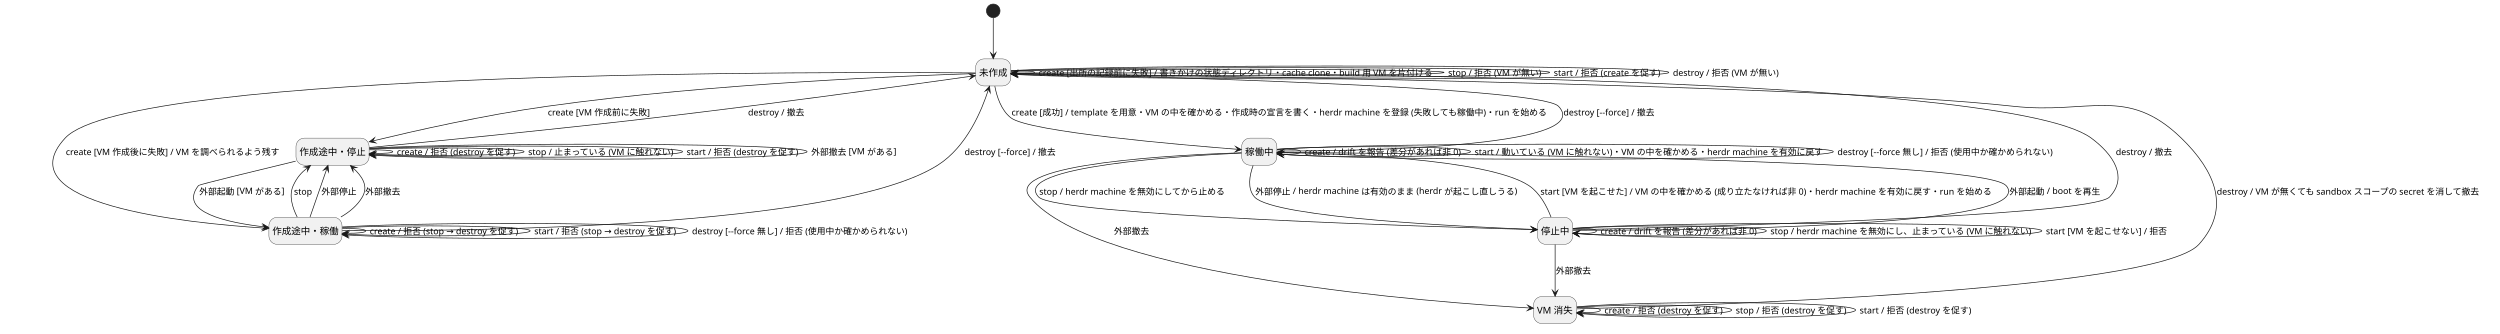
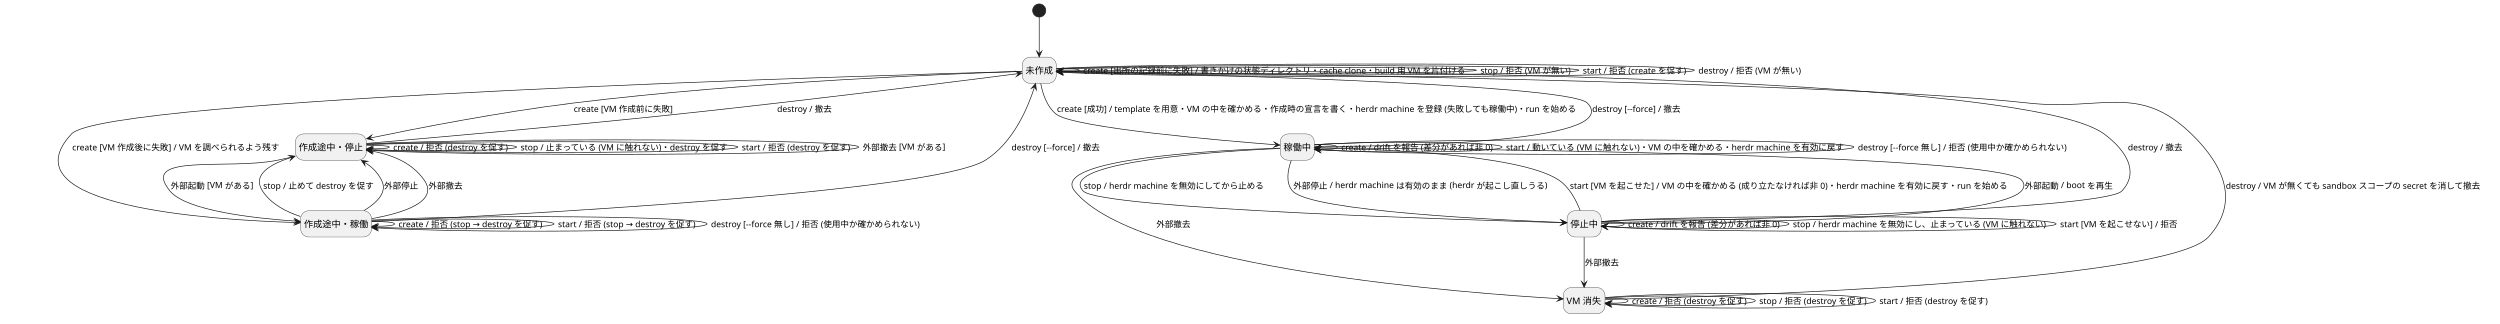
- <svg xmlns="http://www.w3.org/2000/svg" version="1.1" data-diagram-type="STATE" style="width:3693px;height:492px;background:#FFFFFF;" width="3693px" height="492px" viewBox="0 0 3693 492" zoomAndPan="magnify" preserveAspectRatio="none" contentStyleType="text/css">
+ <svg xmlns="http://www.w3.org/2000/svg" version="1.1" data-diagram-type="STATE" style="width:3808px;height:492px;background:#FFFFFF;" width="3808px" height="492px" viewBox="0 0 3808 492" zoomAndPan="magnify" preserveAspectRatio="none" contentStyleType="text/css">
  <defs />
  <g font-family="sans-serif" lengthAdjust="spacing">
-     <rect x="1441.23" y="87" width="52" height="40" fill="#F1F1F1" style="stroke:#181818;stroke-width:0.5;" rx="12.5" ry="12.5" />
-     <text x="1446.23" y="112.291" fill="#000" font-size="14" textLength="42">未作成</text>
-     <rect x="437.23" y="204" width="108" height="40" fill="#F1F1F1" style="stroke:#181818;stroke-width:0.5;" rx="12.5" ry="12.5" />
-     <text x="442.23" y="229.291" fill="#000" font-size="14" textLength="98">作成途中・停止</text>
-     <rect x="397.23" y="321" width="108" height="40" fill="#F1F1F1" style="stroke:#181818;stroke-width:0.5;" rx="12.5" ry="12.5" />
-     <text x="402.23" y="346.291" fill="#000" font-size="14" textLength="98">作成途中・稼働</text>
-     <rect x="1834.23" y="204" width="52" height="40" fill="#F1F1F1" style="stroke:#181818;stroke-width:0.5;" rx="12.5" ry="12.5" />
-     <text x="1839.23" y="229.291" fill="#000" font-size="14" textLength="42">稼働中</text>
-     <rect x="2271.23" y="321" width="52" height="40" fill="#F1F1F1" style="stroke:#181818;stroke-width:0.5;" rx="12.5" ry="12.5" />
-     <text x="2276.23" y="346.291" fill="#000" font-size="14" textLength="42">停止中</text>
-     <rect x="2265.4" y="438" width="63.642" height="40" fill="#F1F1F1" style="stroke:#181818;stroke-width:0.5;" rx="12.5" ry="12.5" />
-     <text x="2270.4" y="463.291" fill="#000" font-size="14" textLength="53.642">VM 消失</text>
+     <rect x="1556.94" y="87" width="52" height="40" fill="#F1F1F1" style="stroke:#181818;stroke-width:0.5;" rx="12.5" ry="12.5" />
+     <text x="1561.94" y="112.291" fill="#000" font-size="14" textLength="42">未作成</text>
+     <rect x="449.94" y="204" width="108" height="40" fill="#F1F1F1" style="stroke:#181818;stroke-width:0.5;" rx="12.5" ry="12.5" />
+     <text x="454.94" y="229.291" fill="#000" font-size="14" textLength="98">作成途中・停止</text>
+     <rect x="457.94" y="321" width="108" height="40" fill="#F1F1F1" style="stroke:#181818;stroke-width:0.5;" rx="12.5" ry="12.5" />
+     <text x="462.94" y="346.291" fill="#000" font-size="14" textLength="98">作成途中・稼働</text>
+     <rect x="1949.94" y="204" width="52" height="40" fill="#F1F1F1" style="stroke:#181818;stroke-width:0.5;" rx="12.5" ry="12.5" />
+     <text x="1954.94" y="229.291" fill="#000" font-size="14" textLength="42">稼働中</text>
+     <rect x="2386.94" y="321" width="52" height="40" fill="#F1F1F1" style="stroke:#181818;stroke-width:0.5;" rx="12.5" ry="12.5" />
+     <text x="2391.94" y="346.291" fill="#000" font-size="14" textLength="42">停止中</text>
+     <rect x="2381.12" y="438" width="63.642" height="40" fill="#F1F1F1" style="stroke:#181818;stroke-width:0.5;" rx="12.5" ry="12.5" />
+     <text x="2386.12" y="463.291" fill="#000" font-size="14" textLength="53.642">VM 消失</text>
    <g class="start_entity" data-qualified-name=".start." id="ent0007" data-source-line="18">
-       <ellipse cx="1467.23" cy="16" rx="10" ry="10" fill="#222" style="stroke:#222;stroke-width:1;" />
+       <ellipse cx="1582.94" cy="16" rx="10" ry="10" fill="#222" style="stroke:#222;stroke-width:1;" />
    </g>
    <g class="link" data-entity-1="ent0007" data-entity-2="ent0001" id="lnk8" data-source-line="18" data-link-type="dependency">
-       <path d="M1467.23,26.19 C1467.23,40.4 1467.23,63.02 1467.23,81.74" style="stroke:#181818;stroke-width:1;" fill="none" id="*start*-to-Absent" />
-       <polygon points="1467.23,86.74,1471.23,77.74,1467.23,81.74,1463.23,77.74,1467.23,86.74" fill="#181818" style="stroke:#181818;stroke-width:1;stroke-linejoin:miter;stroke-miterlimit:10;" />
+       <path d="M1582.94,26.19 C1582.94,40.4 1582.94,63.02 1582.94,81.74" style="stroke:#181818;stroke-width:1;" fill="none" id="*start*-to-Absent" />
+       <polygon points="1582.94,86.74,1586.94,77.74,1582.94,81.74,1578.94,77.74,1582.94,86.74" fill="#181818" style="stroke:#181818;stroke-width:1;stroke-linejoin:miter;stroke-miterlimit:10;" />
    </g>
    <g class="link" data-entity-1="ent0001" data-entity-2="ent0004" id="lnk9" data-source-line="21" data-link-type="dependency">
-       <path d="M1469.54,127.33 C1472.43,142.46 1478.87,162.77 1493.23,174 C1520.05,195 1749.145,214.432 1828.825,220.632" style="stroke:#181818;stroke-width:1;" fill="none" id="Absent-to-Running" />
-       <polygon points="1833.81,221.02,1825.147,216.334,1828.825,220.632,1824.527,224.31,1833.81,221.02" fill="#181818" style="stroke:#181818;stroke-width:1;stroke-linejoin:miter;stroke-miterlimit:10;" />
-       <text x="1494.23" y="170.568" fill="#000" font-size="13" textLength="803.112">create [成功] / template を用意・VM の中を確かめる・作成時の宣言を書く・herdr machine を登録 (失敗しても稼働中)・run を始める</text>
+       <path d="M1585.26,127.33 C1588.14,142.46 1594.59,162.77 1608.94,174 C1635.77,195 1864.865,214.432 1944.535,220.632" style="stroke:#181818;stroke-width:1;" fill="none" id="Absent-to-Running" />
+       <polygon points="1949.52,221.02,1940.857,216.334,1944.535,220.632,1940.237,224.31,1949.52,221.02" fill="#181818" style="stroke:#181818;stroke-width:1;stroke-linejoin:miter;stroke-miterlimit:10;" />
+       <text x="1609.94" y="170.568" fill="#000" font-size="13" textLength="803.112">create [成功] / template を用意・VM の中を確かめる・作成時の宣言を書く・herdr machine を登録 (失敗しても稼働中)・run を始める</text>
    </g>
    <g class="link" data-entity-1="ent0004" data-entity-2="ent0001" id="lnk36" data-source-line="54" data-link-type="dependency">
-       <path d="M1886.4,223.13 C1989.75,223.23 2360.98,219.3 2302.23,157 C2273.8,126.86 1637.279,111.617 1498.529,108.647" style="stroke:#181818;stroke-width:1;" fill="none" id="Running-to-Absent" />
-       <polygon points="1493.53,108.54,1502.442,112.732,1498.529,108.647,1502.614,104.734,1493.53,108.54" fill="#181818" style="stroke:#181818;stroke-width:1;stroke-linejoin:miter;stroke-miterlimit:10;" />
-       <text x="2309.48" y="170.568" fill="#000" font-size="13" textLength="147.653">destroy [--force] / 撤去</text>
+       <path d="M2002.12,223.13 C2105.46,223.23 2476.69,219.3 2417.94,157 C2389.52,126.86 1752.989,111.617 1614.249,108.647" style="stroke:#181818;stroke-width:1;" fill="none" id="Running-to-Absent" />
+       <polygon points="1609.25,108.54,1618.162,112.732,1614.249,108.647,1618.334,104.734,1609.25,108.54" fill="#181818" style="stroke:#181818;stroke-width:1;stroke-linejoin:miter;stroke-miterlimit:10;" />
+       <text x="2425.2" y="170.568" fill="#000" font-size="13" textLength="147.653">destroy [--force] / 撤去</text>
    </g>
    <g class="link" data-entity-1="ent0001" data-entity-2="ent0001" id="lnk10" data-source-line="22" data-link-type="dependency">
-       <path d="M1493.56,104.84 C1511.13,104.23 1528.23,104.95 1528.23,107 C1528.23,109.05 1516.127,109.943 1498.557,109.333" style="stroke:#181818;stroke-width:1;" fill="none" id="Absent-to-Absent" />
-       <polygon points="1493.56,109.16,1502.416,113.47,1498.557,109.333,1502.693,105.475,1493.56,109.16" fill="#181818" style="stroke:#181818;stroke-width:1;stroke-linejoin:miter;stroke-miterlimit:10;" />
-       <text x="1534.23" y="112.068" fill="#000" font-size="13" textLength="593.734">create [出所の記録前に失敗] / 書きかけの状態ディレクトリ・cache clone・build 用 VM を片付ける</text>
+       <path d="M1609.28,104.84 C1626.84,104.23 1643.94,104.95 1643.94,107 C1643.94,109.05 1631.837,109.944 1614.277,109.334" style="stroke:#181818;stroke-width:1;" fill="none" id="Absent-to-Absent" />
+       <polygon points="1609.28,109.16,1618.136,113.47,1614.277,109.334,1618.413,105.475,1609.28,109.16" fill="#181818" style="stroke:#181818;stroke-width:1;stroke-linejoin:miter;stroke-miterlimit:10;" />
+       <text x="1649.94" y="112.068" fill="#000" font-size="13" textLength="593.734">create [出所の記録前に失敗] / 書きかけの状態ディレクトリ・cache clone・build 用 VM を片付ける</text>
    </g>
    <g class="link" data-entity-1="ent0001" data-entity-2="ent0001" id="lnk18" data-source-line="32" data-link-type="dependency">
-       <path d="M1493.49,105.3 C1619.24,100.75 2133.23,101.32 2133.23,107 C2133.23,112.68 1624.237,113.431 1498.487,108.881" style="stroke:#181818;stroke-width:1;" fill="none" id="Absent-to-Absent-1" />
-       <polygon points="1493.49,108.7,1502.339,113.023,1498.487,108.881,1502.629,105.028,1493.49,108.7" fill="#181818" style="stroke:#181818;stroke-width:1;stroke-linejoin:miter;stroke-miterlimit:10;" />
-       <text x="2139.23" y="112.068" fill="#000" font-size="13" textLength="144.079">stop / 拒否 (VM が無い)</text>
+       <path d="M1609.2,105.3 C1734.96,100.75 2248.94,101.32 2248.94,107 C2248.94,112.68 1739.957,113.431 1614.197,108.881" style="stroke:#181818;stroke-width:1;" fill="none" id="Absent-to-Absent-1" />
+       <polygon points="1609.2,108.7,1618.049,113.023,1614.197,108.881,1618.339,105.028,1609.2,108.7" fill="#181818" style="stroke:#181818;stroke-width:1;stroke-linejoin:miter;stroke-miterlimit:10;" />
+       <text x="2254.94" y="112.068" fill="#000" font-size="13" textLength="144.079">stop / 拒否 (VM が無い)</text>
    </g>
    <g class="link" data-entity-1="ent0001" data-entity-2="ent0001" id="lnk24" data-source-line="40" data-link-type="dependency">
-       <path d="M1493.34,104.79 C1637.53,97.6 2289.23,98.34 2289.23,107 C2289.23,115.66 1642.524,116.649 1498.334,109.459" style="stroke:#181818;stroke-width:1;" fill="none" id="Absent-to-Absent-2" />
-       <polygon points="1493.34,109.21,1502.13,113.653,1498.334,109.459,1502.528,105.663,1493.34,109.21" fill="#181818" style="stroke:#181818;stroke-width:1;stroke-linejoin:miter;stroke-miterlimit:10;" />
-       <text x="2295.23" y="112.068" fill="#000" font-size="13" textLength="164.081">start / 拒否 (create を促す)</text>
+       <path d="M1609.05,104.79 C1753.25,97.6 2404.94,98.34 2404.94,107 C2404.94,115.66 1758.244,116.649 1614.044,109.459" style="stroke:#181818;stroke-width:1;" fill="none" id="Absent-to-Absent-2" />
+       <polygon points="1609.05,109.21,1617.84,113.653,1614.044,109.459,1618.238,105.663,1609.05,109.21" fill="#181818" style="stroke:#181818;stroke-width:1;stroke-linejoin:miter;stroke-miterlimit:10;" />
+       <text x="2410.94" y="112.068" fill="#000" font-size="13" textLength="164.081">start / 拒否 (create を促す)</text>
    </g>
    <g class="link" data-entity-1="ent0001" data-entity-2="ent0001" id="lnk31" data-source-line="49" data-link-type="dependency">
-       <path d="M1493.72,104.38 C1658.15,94.45 2465.23,95.32 2465.23,107 C2465.23,118.68 1663.141,119.851 1498.711,109.921" style="stroke:#181818;stroke-width:1;" fill="none" id="Absent-to-Absent-3" />
-       <polygon points="1493.72,109.62,1502.463,114.155,1498.711,109.921,1502.945,106.17,1493.72,109.62" fill="#181818" style="stroke:#181818;stroke-width:1;stroke-linejoin:miter;stroke-miterlimit:10;" />
-       <text x="2471.23" y="112.068" fill="#000" font-size="13" textLength="163.433">destroy / 拒否 (VM が無い)</text>
+       <path d="M1609.44,104.38 C1773.86,94.45 2580.94,95.32 2580.94,107 C2580.94,118.68 1778.851,119.851 1614.431,109.921" style="stroke:#181818;stroke-width:1;" fill="none" id="Absent-to-Absent-3" />
+       <polygon points="1609.44,109.62,1618.182,114.155,1614.431,109.921,1618.665,106.17,1609.44,109.62" fill="#181818" style="stroke:#181818;stroke-width:1;stroke-linejoin:miter;stroke-miterlimit:10;" />
+       <text x="2586.94" y="112.068" fill="#000" font-size="13" textLength="163.433">destroy / 拒否 (VM が無い)</text>
    </g>
    <g class="link" data-entity-1="ent0001" data-entity-2="ent0002" id="lnk11" data-source-line="23" data-link-type="dependency">
-       <path d="M1441.04,108.71 C1351.98,111.41 1052.76,122.6 808.23,157 C715.12,170.1 613.23,193.076 550.4,208.246" style="stroke:#181818;stroke-width:1;" fill="none" id="Absent-to-IncompleteStopped" />
-       <polygon points="545.54,209.42,555.227,211.196,550.4,208.246,553.35,203.419,545.54,209.42" fill="#181818" style="stroke:#181818;stroke-width:1;stroke-linejoin:miter;stroke-miterlimit:10;" />
-       <text x="809.23" y="170.568" fill="#000" font-size="13" textLength="152.883">create [VM 作成前に失敗]</text>
+       <path d="M1556.73,108.79 C1463.42,111.8 1138.73,124.16 872.94,157 C760.4,170.91 634.996,195.443 563.256,210.343" style="stroke:#181818;stroke-width:1;" fill="none" id="Absent-to-IncompleteStopped" />
+       <polygon points="558.36,211.36,567.985,213.446,563.256,210.343,566.359,205.613,558.36,211.36" fill="#181818" style="stroke:#181818;stroke-width:1;stroke-linejoin:miter;stroke-miterlimit:10;" />
+       <text x="873.94" y="170.568" fill="#000" font-size="13" textLength="152.883">create [VM 作成前に失敗]</text>
    </g>
    <g class="link" data-entity-1="ent0002" data-entity-2="ent0001" id="lnk32" data-source-line="50" data-link-type="dependency">
-       <path d="M545.42,217.91 C633.67,209.51 813.9,191.89 966.23,174 C1148.11,152.64 1361.549,122.929 1435.959,112.429" style="stroke:#181818;stroke-width:1;" fill="none" id="IncompleteStopped-to-Absent" />
-       <polygon points="1440.91,111.73,1431.439,109.027,1435.959,112.429,1432.557,116.948,1440.91,111.73" fill="#181818" style="stroke:#181818;stroke-width:1;stroke-linejoin:miter;stroke-miterlimit:10;" />
-       <text x="1104.98" y="170.568" fill="#000" font-size="13" textLength="88.055">destroy / 撤去</text>
+       <path d="M558.23,218.43 C653.84,210.27 858.47,192.33 1030.94,174 C1233.45,152.48 1472.171,122.236 1551.581,112.046" style="stroke:#181818;stroke-width:1;" fill="none" id="IncompleteStopped-to-Absent" />
+       <polygon points="1556.54,111.41,1547.104,108.588,1551.581,112.046,1548.122,116.523,1556.54,111.41" fill="#181818" style="stroke:#181818;stroke-width:1;stroke-linejoin:miter;stroke-miterlimit:10;" />
+       <text x="1183.7" y="170.568" fill="#000" font-size="13" textLength="88.055">destroy / 撤去</text>
    </g>
    <g class="link" data-entity-1="ent0001" data-entity-2="ent0003" id="lnk12" data-source-line="24" data-link-type="dependency">
-       <path d="M1440.98,107.74 C1259.15,106.19 191.09,101.51 96.23,204 C6,301.48 272.04,329.423 392.09,337.053" style="stroke:#181818;stroke-width:1;" fill="none" id="Absent-to-IncompleteRunning" />
-       <polygon points="397.08,337.37,388.352,332.807,392.09,337.053,387.844,340.791,397.08,337.37" fill="#181818" style="stroke:#181818;stroke-width:1;stroke-linejoin:miter;stroke-miterlimit:10;" />
-       <text x="97.23" y="229.068" fill="#000" font-size="13" textLength="321.737">create [VM 作成後に失敗] / VM を調べられるよう残す</text>
+       <path d="M1556.47,108.7 C1362,113.98 160.29,148.77 108.94,204 C6,314.73 320.522,335.186 452.582,338.996" style="stroke:#181818;stroke-width:1;" fill="none" id="Absent-to-IncompleteRunning" />
+       <polygon points="457.58,339.14,448.699,334.882,452.582,338.996,448.468,342.879,457.58,339.14" fill="#181818" style="stroke:#181818;stroke-width:1;stroke-linejoin:miter;stroke-miterlimit:10;" />
+       <text x="109.94" y="229.068" fill="#000" font-size="13" textLength="321.737">create [VM 作成後に失敗] / VM を調べられるよう残す</text>
    </g>
    <g class="link" data-entity-1="ent0003" data-entity-2="ent0001" id="lnk34" data-source-line="52" data-link-type="dependency">
-       <path d="M505.57,340.63 C682.29,341.76 1237.69,337.6 1385.23,244 C1428.3,216.68 1450.412,162.581 1460.212,132.041" style="stroke:#181818;stroke-width:1;" fill="none" id="IncompleteRunning-to-Absent" />
-       <polygon points="1461.74,127.28,1455.181,134.627,1460.212,132.041,1462.799,137.072,1461.74,127.28" fill="#181818" style="stroke:#181818;stroke-width:1;stroke-linejoin:miter;stroke-miterlimit:10;" />
-       <text x="1424.88" y="229.068" fill="#000" font-size="13" textLength="147.653">destroy [--force] / 撤去</text>
+       <path d="M566.26,337.57 C761.66,328.42 1421.5,294.08 1500.94,244 C1544.09,216.8 1566.179,162.653 1575.949,132.063" style="stroke:#181818;stroke-width:1;" fill="none" id="IncompleteRunning-to-Absent" />
+       <polygon points="1577.47,127.3,1570.921,134.656,1575.949,132.063,1578.542,137.09,1577.47,127.3" fill="#181818" style="stroke:#181818;stroke-width:1;stroke-linejoin:miter;stroke-miterlimit:10;" />
+       <text x="1540.64" y="229.068" fill="#000" font-size="13" textLength="147.653">destroy [--force] / 撤去</text>
    </g>
    <g class="link" data-entity-1="ent0002" data-entity-2="ent0002" id="lnk13" data-source-line="25" data-link-type="dependency">
-       <path d="M545.54,221.26 C564.69,221.22 580.23,222.13 580.23,224 C580.23,225.87 569.69,226.79 550.54,226.75" style="stroke:#181818;stroke-width:1;" fill="none" id="IncompleteStopped-to-IncompleteStopped" />
-       <polygon points="545.54,226.74,554.532,230.759,550.54,226.75,554.548,222.759,545.54,226.74" fill="#181818" style="stroke:#181818;stroke-width:1;stroke-linejoin:miter;stroke-miterlimit:10;" />
-       <text x="586.23" y="229.068" fill="#000" font-size="13" textLength="182.241">create / 拒否 (destroy を促す)</text>
+       <path d="M558.26,221.26 C577.4,221.22 592.94,222.13 592.94,224 C592.94,225.87 582.4,226.79 563.26,226.75" style="stroke:#181818;stroke-width:1;" fill="none" id="IncompleteStopped-to-IncompleteStopped" />
+       <polygon points="558.26,226.74,567.252,230.759,563.26,226.75,567.268,222.759,558.26,226.74" fill="#181818" style="stroke:#181818;stroke-width:1;stroke-linejoin:miter;stroke-miterlimit:10;" />
+       <text x="598.94" y="229.068" fill="#000" font-size="13" textLength="182.241">create / 拒否 (destroy を促す)</text>
    </g>
    <g class="link" data-entity-1="ent0002" data-entity-2="ent0002" id="lnk19" data-source-line="33" data-link-type="dependency">
-       <path d="M545.67,220.13 C630.39,217.07 774.23,218.36 774.23,224 C774.23,229.64 635.387,231.11 550.667,228.05" style="stroke:#181818;stroke-width:1;" fill="none" id="IncompleteStopped-to-IncompleteStopped-1" />
-       <polygon points="545.67,227.87,554.52,232.192,550.667,228.05,554.809,224.197,545.67,227.87" fill="#181818" style="stroke:#181818;stroke-width:1;stroke-linejoin:miter;stroke-miterlimit:10;" />
-       <text x="780.23" y="229.068" fill="#000" font-size="13" textLength="222.079">stop / 止まっている (VM に触れない)</text>
+       <path d="M558.39,220.13 C643.1,217.07 786.94,218.36 786.94,224 C786.94,229.64 648.097,231.11 563.387,228.05" style="stroke:#181818;stroke-width:1;" fill="none" id="IncompleteStopped-to-IncompleteStopped-1" />
+       <polygon points="558.39,227.87,567.24,232.192,563.387,228.05,567.529,224.198,558.39,227.87" fill="#181818" style="stroke:#181818;stroke-width:1;stroke-linejoin:miter;stroke-miterlimit:10;" />
+       <text x="792.94" y="229.068" fill="#000" font-size="13" textLength="325.203">stop / 止まっている (VM に触れない)・destroy を促す</text>
    </g>
    <g class="link" data-entity-1="ent0002" data-entity-2="ent0002" id="lnk25" data-source-line="41" data-link-type="dependency">
-       <path d="M545.68,219.53 C682.47,213.32 1008.23,214.81 1008.23,224 C1008.23,233.19 687.465,234.907 550.675,228.697" style="stroke:#181818;stroke-width:1;" fill="none" id="IncompleteStopped-to-IncompleteStopped-2" />
-       <polygon points="545.68,228.47,554.489,232.874,550.675,228.697,554.852,224.882,545.68,228.47" fill="#181818" style="stroke:#181818;stroke-width:1;stroke-linejoin:miter;stroke-miterlimit:10;" />
-       <text x="1014.23" y="229.068" fill="#000" font-size="13" textLength="172.586">start / 拒否 (destroy を促す)</text>
+       <path d="M558.25,219.83 C713.25,213.27 1123.94,214.66 1123.94,224 C1123.94,233.34 718.246,234.941 563.246,228.381" style="stroke:#181818;stroke-width:1;" fill="none" id="IncompleteStopped-to-IncompleteStopped-2" />
+       <polygon points="558.25,228.17,567.073,232.547,563.246,228.381,567.411,224.554,558.25,228.17" fill="#181818" style="stroke:#181818;stroke-width:1;stroke-linejoin:miter;stroke-miterlimit:10;" />
+       <text x="1129.94" y="229.068" fill="#000" font-size="13" textLength="172.586">start / 拒否 (destroy を促す)</text>
    </g>
    <g class="link" data-entity-1="ent0002" data-entity-2="ent0002" id="lnk43" data-source-line="63" data-link-type="dependency">
-       <path d="M545.56,218.88 C715.85,209.64 1192.23,211.35 1192.23,224 C1192.23,236.65 720.843,238.631 550.553,229.391" style="stroke:#181818;stroke-width:1;" fill="none" id="IncompleteStopped-to-IncompleteStopped-3" />
-       <polygon points="545.56,229.12,554.33,233.602,550.553,229.391,554.764,225.614,545.56,229.12" fill="#181818" style="stroke:#181818;stroke-width:1;stroke-linejoin:miter;stroke-miterlimit:10;" />
-       <text x="1198.23" y="229.068" fill="#000" font-size="13" textLength="127.378">外部撤去 [VM がある]</text>
+       <path d="M558.3,219.14 C744.41,209.61 1307.94,211.23 1307.94,224 C1307.94,236.77 749.403,238.646 563.293,229.116" style="stroke:#181818;stroke-width:1;" fill="none" id="IncompleteStopped-to-IncompleteStopped-3" />
+       <polygon points="558.3,228.86,567.084,233.315,563.293,229.116,567.493,225.325,558.3,228.86" fill="#181818" style="stroke:#181818;stroke-width:1;stroke-linejoin:miter;stroke-miterlimit:10;" />
+       <text x="1313.94" y="229.068" fill="#000" font-size="13" textLength="127.378">外部撤去 [VM がある]</text>
    </g>
    <g class="link" data-entity-1="ent0003" data-entity-2="ent0003" id="lnk14" data-source-line="26" data-link-type="dependency">
-       <path d="M505.54,337.35 C524.69,337.29 540.23,338.51 540.23,341 C540.23,343.49 529.69,344.726 510.54,344.666" style="stroke:#181818;stroke-width:1;" fill="none" id="IncompleteRunning-to-IncompleteRunning" />
-       <polygon points="505.54,344.65,514.527,348.678,510.54,344.666,514.552,340.678,505.54,344.65" fill="#181818" style="stroke:#181818;stroke-width:1;stroke-linejoin:miter;stroke-miterlimit:10;" />
-       <text x="546.23" y="346.068" fill="#000" font-size="13" textLength="231.125">create / 拒否 (stop → destroy を促す)</text>
+       <path d="M566.26,337.35 C585.4,337.29 600.94,338.51 600.94,341 C600.94,343.49 590.4,344.726 571.26,344.666" style="stroke:#181818;stroke-width:1;" fill="none" id="IncompleteRunning-to-IncompleteRunning" />
+       <polygon points="566.26,344.65,575.247,348.678,571.26,344.666,575.272,340.678,566.26,344.65" fill="#181818" style="stroke:#181818;stroke-width:1;stroke-linejoin:miter;stroke-miterlimit:10;" />
+       <text x="606.94" y="346.068" fill="#000" font-size="13" textLength="231.125">create / 拒否 (stop → destroy を促す)</text>
    </g>
    <g class="link" data-entity-1="ent0003" data-entity-2="ent0003" id="lnk26" data-source-line="42" data-link-type="dependency">
-       <path d="M505.6,336.13 C602.25,331.68 783.23,333.31 783.23,341 C783.23,348.69 607.245,350.55 510.595,346.1" style="stroke:#181818;stroke-width:1;" fill="none" id="IncompleteRunning-to-IncompleteRunning-1" />
-       <polygon points="505.6,345.87,514.407,350.28,510.595,346.1,514.774,342.288,505.6,345.87" fill="#181818" style="stroke:#181818;stroke-width:1;stroke-linejoin:miter;stroke-miterlimit:10;" />
-       <text x="789.23" y="346.068" fill="#000" font-size="13" textLength="221.47">start / 拒否 (stop → destroy を促す)</text>
+       <path d="M566.31,336.13 C662.97,331.68 843.94,333.31 843.94,341 C843.94,348.69 667.965,350.55 571.305,346.1" style="stroke:#181818;stroke-width:1;" fill="none" id="IncompleteRunning-to-IncompleteRunning-1" />
+       <polygon points="566.31,345.87,575.117,350.28,571.305,346.1,575.484,342.288,566.31,345.87" fill="#181818" style="stroke:#181818;stroke-width:1;stroke-linejoin:miter;stroke-miterlimit:10;" />
+       <text x="849.94" y="346.068" fill="#000" font-size="13" textLength="221.47">start / 拒否 (stop → destroy を促す)</text>
    </g>
    <g class="link" data-entity-1="ent0003" data-entity-2="ent0003" id="lnk33" data-source-line="51" data-link-type="dependency">
-       <path d="M505.48,335.25 C650.88,326.73 1016.23,328.65 1016.23,341 C1016.23,353.35 655.871,355.562 510.471,347.042" style="stroke:#181818;stroke-width:1;" fill="none" id="IncompleteRunning-to-IncompleteRunning-2" />
-       <polygon points="505.48,346.75,514.231,351.27,510.471,347.042,514.699,343.283,505.48,346.75" fill="#181818" style="stroke:#181818;stroke-width:1;stroke-linejoin:miter;stroke-miterlimit:10;" />
-       <text x="1022.23" y="346.068" fill="#000" font-size="13" textLength="333.334">destroy [--force 無し] / 拒否 (使用中か確かめられない)</text>
+       <path d="M566.19,335.25 C711.6,326.73 1076.94,328.65 1076.94,341 C1076.94,353.35 716.591,355.562 571.181,347.042" style="stroke:#181818;stroke-width:1;" fill="none" id="IncompleteRunning-to-IncompleteRunning-2" />
+       <polygon points="566.19,346.75,574.941,351.27,571.181,347.042,575.409,343.283,566.19,346.75" fill="#181818" style="stroke:#181818;stroke-width:1;stroke-linejoin:miter;stroke-miterlimit:10;" />
+       <text x="1082.94" y="346.068" fill="#000" font-size="13" textLength="333.334">destroy [--force 無し] / 拒否 (使用中か確かめられない)</text>
    </g>
    <g class="link" data-entity-1="ent0004" data-entity-2="ent0004" id="lnk15" data-source-line="27" data-link-type="dependency">
-       <path d="M1886.56,220.67 C1904.13,219.73 1921.23,220.84 1921.23,224 C1921.23,227.16 1909.123,228.537 1891.553,227.597" style="stroke:#181818;stroke-width:1;" fill="none" id="Running-to-Running" />
-       <polygon points="1886.56,227.33,1895.333,231.805,1891.553,227.597,1895.761,223.817,1886.56,227.33" fill="#181818" style="stroke:#181818;stroke-width:1;stroke-linejoin:miter;stroke-miterlimit:10;" />
-       <text x="1927.23" y="229.068" fill="#000" font-size="13" textLength="239.465">create / drift を報告 (差分があれば非 0)</text>
+       <path d="M2002.28,220.67 C2019.84,219.73 2036.94,220.84 2036.94,224 C2036.94,227.16 2024.833,228.537 2007.273,227.597" style="stroke:#181818;stroke-width:1;" fill="none" id="Running-to-Running" />
+       <polygon points="2002.28,227.33,2011.053,231.805,2007.273,227.597,2011.481,223.817,2002.28,227.33" fill="#181818" style="stroke:#181818;stroke-width:1;stroke-linejoin:miter;stroke-miterlimit:10;" />
+       <text x="2042.94" y="229.068" fill="#000" font-size="13" textLength="239.465">create / drift を報告 (差分があれば非 0)</text>
    </g>
    <g class="link" data-entity-1="ent0004" data-entity-2="ent0004" id="lnk27" data-source-line="43" data-link-type="dependency">
-       <path d="M1886.7,220.49 C1964.97,214.44 2172.23,215.61 2172.23,224 C2172.23,232.39 1969.955,233.945 1891.685,227.895" style="stroke:#181818;stroke-width:1;" fill="none" id="Running-to-Running-1" />
-       <polygon points="1886.7,227.51,1895.365,232.192,1891.685,227.895,1895.982,224.215,1886.7,227.51" fill="#181818" style="stroke:#181818;stroke-width:1;stroke-linejoin:miter;stroke-miterlimit:10;" />
-       <text x="2178.23" y="229.068" fill="#000" font-size="13" textLength="524.551">start / 動いている (VM に触れない)・VM の中を確かめる・herdr machine を有効に戻す</text>
+       <path d="M2002.42,220.49 C2080.68,214.44 2287.94,215.61 2287.94,224 C2287.94,232.39 2085.665,233.945 2007.405,227.895" style="stroke:#181818;stroke-width:1;" fill="none" id="Running-to-Running-1" />
+       <polygon points="2002.42,227.51,2011.085,232.192,2007.405,227.895,2011.702,224.216,2002.42,227.51" fill="#181818" style="stroke:#181818;stroke-width:1;stroke-linejoin:miter;stroke-miterlimit:10;" />
+       <text x="2293.94" y="229.068" fill="#000" font-size="13" textLength="524.551">start / 動いている (VM に触れない)・VM の中を確かめる・herdr machine を有効に戻す</text>
    </g>
    <g class="link" data-entity-1="ent0004" data-entity-2="ent0004" id="lnk35" data-source-line="53" data-link-type="dependency">
-       <path d="M1886.4,220.62 C2033.32,209.48 2708.23,210.6 2708.23,224 C2708.23,237.4 2038.306,238.898 1891.386,227.758" style="stroke:#181818;stroke-width:1;" fill="none" id="Running-to-Running-2" />
-       <polygon points="1886.4,227.38,1895.072,232.049,1891.386,227.758,1895.677,224.072,1886.4,227.38" fill="#181818" style="stroke:#181818;stroke-width:1;stroke-linejoin:miter;stroke-miterlimit:10;" />
-       <text x="2714.23" y="229.068" fill="#000" font-size="13" textLength="333.334">destroy [--force 無し] / 拒否 (使用中か確かめられない)</text>
+       <path d="M2002.11,220.62 C2149.04,209.48 2823.94,210.6 2823.94,224 C2823.94,237.4 2154.026,238.898 2007.096,227.758" style="stroke:#181818;stroke-width:1;" fill="none" id="Running-to-Running-2" />
+       <polygon points="2002.11,227.38,2010.782,232.049,2007.096,227.758,2011.387,224.072,2002.11,227.38" fill="#181818" style="stroke:#181818;stroke-width:1;stroke-linejoin:miter;stroke-miterlimit:10;" />
+       <text x="2829.94" y="229.068" fill="#000" font-size="13" textLength="333.334">destroy [--force 無し] / 拒否 (使用中か確かめられない)</text>
    </g>
    <g class="link" data-entity-1="ent0005" data-entity-2="ent0005" id="lnk16" data-source-line="28" data-link-type="dependency">
-       <path d="M2323.56,337.67 C2341.13,336.73 2358.23,337.84 2358.23,341 C2358.23,344.16 2346.123,345.537 2328.553,344.597" style="stroke:#181818;stroke-width:1;" fill="none" id="Stopped-to-Stopped" />
-       <polygon points="2323.56,344.33,2332.333,348.805,2328.553,344.597,2332.761,340.817,2323.56,344.33" fill="#181818" style="stroke:#181818;stroke-width:1;stroke-linejoin:miter;stroke-miterlimit:10;" />
-       <text x="2364.23" y="346.068" fill="#000" font-size="13" textLength="239.465">create / drift を報告 (差分があれば非 0)</text>
+       <path d="M2439.28,337.67 C2456.84,336.73 2473.94,337.84 2473.94,341 C2473.94,344.16 2461.833,345.537 2444.273,344.597" style="stroke:#181818;stroke-width:1;" fill="none" id="Stopped-to-Stopped" />
+       <polygon points="2439.28,344.33,2448.053,348.805,2444.273,344.597,2448.481,340.817,2439.28,344.33" fill="#181818" style="stroke:#181818;stroke-width:1;stroke-linejoin:miter;stroke-miterlimit:10;" />
+       <text x="2479.94" y="346.068" fill="#000" font-size="13" textLength="239.465">create / drift を報告 (差分があれば非 0)</text>
    </g>
    <g class="link" data-entity-1="ent0005" data-entity-2="ent0005" id="lnk22" data-source-line="36" data-link-type="dependency">
-       <path d="M2323.7,337.49 C2401.97,331.44 2609.23,332.61 2609.23,341 C2609.23,349.39 2406.955,350.945 2328.685,344.895" style="stroke:#181818;stroke-width:1;" fill="none" id="Stopped-to-Stopped-1" />
-       <polygon points="2323.7,344.51,2332.365,349.192,2328.685,344.895,2332.982,341.215,2323.7,344.51" fill="#181818" style="stroke:#181818;stroke-width:1;stroke-linejoin:miter;stroke-miterlimit:10;" />
-       <text x="2615.23" y="346.068" fill="#000" font-size="13" textLength="395.548">stop / herdr machine を無効にし、止まっている (VM に触れない)</text>
+       <path d="M2439.42,337.49 C2517.68,331.44 2724.94,332.61 2724.94,341 C2724.94,349.39 2522.665,350.945 2444.405,344.895" style="stroke:#181818;stroke-width:1;" fill="none" id="Stopped-to-Stopped-1" />
+       <polygon points="2439.42,344.51,2448.085,349.192,2444.405,344.895,2448.702,341.216,2439.42,344.51" fill="#181818" style="stroke:#181818;stroke-width:1;stroke-linejoin:miter;stroke-miterlimit:10;" />
+       <text x="2730.94" y="346.068" fill="#000" font-size="13" textLength="395.548">stop / herdr machine を無効にし、止まっている (VM に触れない)</text>
    </g>
    <g class="link" data-entity-1="ent0005" data-entity-2="ent0005" id="lnk29" data-source-line="45" data-link-type="dependency">
-       <path d="M2323.34,337.41 C2456.79,326.49 3016.23,327.69 3016.23,341 C3016.23,354.31 2461.773,355.918 2328.323,344.998" style="stroke:#181818;stroke-width:1;" fill="none" id="Stopped-to-Stopped-2" />
-       <polygon points="2323.34,344.59,2331.984,349.311,2328.323,344.998,2332.636,341.337,2323.34,344.59" fill="#181818" style="stroke:#181818;stroke-width:1;stroke-linejoin:miter;stroke-miterlimit:10;" />
-       <text x="3022.23" y="346.068" fill="#000" font-size="13" textLength="184.272">start [VM を起こせない] / 拒否</text>
+       <path d="M2439.06,337.41 C2572.51,326.49 3131.94,327.69 3131.94,341 C3131.94,354.31 2577.493,355.918 2444.043,344.998" style="stroke:#181818;stroke-width:1;" fill="none" id="Stopped-to-Stopped-2" />
+       <polygon points="2439.06,344.59,2447.704,349.311,2444.043,344.998,2448.356,341.337,2439.06,344.59" fill="#181818" style="stroke:#181818;stroke-width:1;stroke-linejoin:miter;stroke-miterlimit:10;" />
+       <text x="3137.94" y="346.068" fill="#000" font-size="13" textLength="184.272">start [VM を起こせない] / 拒否</text>
    </g>
    <g class="link" data-entity-1="ent0006" data-entity-2="ent0006" id="lnk17" data-source-line="29" data-link-type="dependency">
-       <path d="M2329.54,454.52 C2347.5,453.87 2364.05,455.03 2364.05,458 C2364.05,460.97 2352.497,462.311 2334.537,461.661" style="stroke:#181818;stroke-width:1;" fill="none" id="VMGone-to-VMGone" />
-       <polygon points="2329.54,461.48,2338.389,465.803,2334.537,461.661,2338.679,457.808,2329.54,461.48" fill="#181818" style="stroke:#181818;stroke-width:1;stroke-linejoin:miter;stroke-miterlimit:10;" />
-       <text x="2370.05" y="463.068" fill="#000" font-size="13" textLength="182.241">create / 拒否 (destroy を促す)</text>
+       <path d="M2445.26,454.52 C2463.22,453.87 2479.76,455.03 2479.76,458 C2479.76,460.97 2468.217,462.311 2450.257,461.661" style="stroke:#181818;stroke-width:1;" fill="none" id="VMGone-to-VMGone" />
+       <polygon points="2445.26,461.48,2454.109,465.803,2450.257,461.661,2454.399,457.808,2445.26,461.48" fill="#181818" style="stroke:#181818;stroke-width:1;stroke-linejoin:miter;stroke-miterlimit:10;" />
+       <text x="2485.76" y="463.068" fill="#000" font-size="13" textLength="182.241">create / 拒否 (destroy を促す)</text>
    </g>
    <g class="link" data-entity-1="ent0006" data-entity-2="ent0006" id="lnk23" data-source-line="37" data-link-type="dependency">
-       <path d="M2329.44,453.86 C2402.09,448.53 2558.05,449.92 2558.05,458 C2558.05,466.08 2407.077,467.836 2334.427,462.506" style="stroke:#181818;stroke-width:1;" fill="none" id="VMGone-to-VMGone-1" />
-       <polygon points="2329.44,462.14,2338.123,466.788,2334.427,462.506,2338.709,458.809,2329.44,462.14" fill="#181818" style="stroke:#181818;stroke-width:1;stroke-linejoin:miter;stroke-miterlimit:10;" />
-       <text x="2564.05" y="463.068" fill="#000" font-size="13" textLength="171.393">stop / 拒否 (destroy を促す)</text>
+       <path d="M2445.15,453.86 C2517.8,448.53 2673.76,449.92 2673.76,458 C2673.76,466.08 2522.787,467.836 2450.137,462.506" style="stroke:#181818;stroke-width:1;" fill="none" id="VMGone-to-VMGone-1" />
+       <polygon points="2445.15,462.14,2453.833,466.788,2450.137,462.506,2454.419,458.809,2445.15,462.14" fill="#181818" style="stroke:#181818;stroke-width:1;stroke-linejoin:miter;stroke-miterlimit:10;" />
+       <text x="2679.76" y="463.068" fill="#000" font-size="13" textLength="171.393">stop / 拒否 (destroy を促す)</text>
    </g>
    <g class="link" data-entity-1="ent0006" data-entity-2="ent0006" id="lnk30" data-source-line="46" data-link-type="dependency">
-       <path d="M2329.39,453.2 C2436.16,443.6 2741.05,445.2 2741.05,458 C2741.05,470.8 2441.14,472.848 2334.37,463.248" style="stroke:#181818;stroke-width:1;" fill="none" id="VMGone-to-VMGone-2" />
-       <polygon points="2329.39,462.8,2337.996,467.59,2334.37,463.248,2338.712,459.622,2329.39,462.8" fill="#181818" style="stroke:#181818;stroke-width:1;stroke-linejoin:miter;stroke-miterlimit:10;" />
-       <text x="2747.05" y="463.068" fill="#000" font-size="13" textLength="172.586">start / 拒否 (destroy を促す)</text>
+       <path d="M2445.11,453.2 C2551.88,443.6 2856.76,445.2 2856.76,458 C2856.76,470.8 2556.86,472.848 2450.09,463.248" style="stroke:#181818;stroke-width:1;" fill="none" id="VMGone-to-VMGone-2" />
+       <polygon points="2445.11,462.8,2453.716,467.59,2450.09,463.248,2454.432,459.622,2445.11,462.8" fill="#181818" style="stroke:#181818;stroke-width:1;stroke-linejoin:miter;stroke-miterlimit:10;" />
+       <text x="2862.76" y="463.068" fill="#000" font-size="13" textLength="172.586">start / 拒否 (destroy を促す)</text>
    </g>
    <g class="link" data-entity-1="ent0003" data-entity-2="ent0002" id="lnk20" data-source-line="34" data-link-type="dependency">
-       <path d="M439.03,320.63 C432.18,307.14 426.27,288.97 433.23,274 C438.72,262.16 444.687,255.211 454.787,247.391" style="stroke:#181818;stroke-width:1;" fill="none" id="IncompleteRunning-to-IncompleteStopped" />
-       <polygon points="458.74,244.33,449.175,246.677,454.787,247.391,454.073,253.003,458.74,244.33" fill="#181818" style="stroke:#181818;stroke-width:1;stroke-linejoin:miter;stroke-miterlimit:10;" />
-       <text x="434.23" y="287.568" fill="#000" font-size="13" textLength="27.657">stop</text>
+       <path d="M457.55,329.72 C435.81,322.65 412.89,310.81 399.94,291 C383.5,265.85 411.669,249.957 444.729,239.357" style="stroke:#181818;stroke-width:1;" fill="none" id="IncompleteRunning-to-IncompleteStopped" />
+       <polygon points="449.49,237.83,439.698,236.769,444.729,239.357,442.141,244.387,449.49,237.83" fill="#181818" style="stroke:#181818;stroke-width:1;stroke-linejoin:miter;stroke-miterlimit:10;" />
+       <text x="400.94" y="287.568" fill="#000" font-size="13" textLength="175.938">stop / 止めて destroy を促す</text>
    </g>
    <g class="link" data-entity-1="ent0002" data-entity-2="ent0003" id="lnk39" data-source-line="59" data-link-type="dependency">
-       <path d="M436.75,238.06 C378.53,252.07 294.37,272.54 293.23,274 C262.49,313.27 334.912,328.846 391.912,335.316" style="stroke:#181818;stroke-width:1;" fill="none" id="IncompleteStopped-to-IncompleteRunning" />
-       <polygon points="396.88,335.88,388.389,330.89,391.912,335.316,387.486,338.839,396.88,335.88" fill="#181818" style="stroke:#181818;stroke-width:1;stroke-linejoin:miter;stroke-miterlimit:10;" />
-       <text x="294.23" y="287.568" fill="#000" font-size="13" textLength="127.378">外部起動 [VM がある]</text>
+       <path d="M449.56,238.15 C440.68,240.18 431.57,242.2 422.94,244 C348.72,259.48 210.69,232.51 258.94,291 C283.6,320.9 385.772,332.43 452.472,336.98" style="stroke:#181818;stroke-width:1;" fill="none" id="IncompleteStopped-to-IncompleteRunning" />
+       <polygon points="457.46,337.32,448.753,332.717,452.472,336.98,448.209,340.698,457.46,337.32" fill="#181818" style="stroke:#181818;stroke-width:1;stroke-linejoin:miter;stroke-miterlimit:10;" />
+       <text x="259.94" y="287.568" fill="#000" font-size="13" textLength="127.378">外部起動 [VM がある]</text>
    </g>
    <g class="link" data-entity-1="ent0003" data-entity-2="ent0002" id="lnk41" data-source-line="61" data-link-type="dependency">
-       <path d="M457.94,320.69 C465.33,299.44 475.508,270.203 482.888,248.973" style="stroke:#181818;stroke-width:1;" fill="none" id="IncompleteRunning-to-IncompleteStopped-1" />
-       <polygon points="484.53,244.25,477.797,251.438,482.888,248.973,485.353,254.064,484.53,244.25" fill="#181818" style="stroke:#181818;stroke-width:1;stroke-linejoin:miter;stroke-miterlimit:10;" />
-       <text x="474.62" y="287.568" fill="#000" font-size="13" textLength="52">外部停止</text>
+       <path d="M554.56,320.67 C574.17,308.84 591.07,292.45 580.94,274 C574.08,261.5 566.783,254.343 554.693,246.933" style="stroke:#181818;stroke-width:1;" fill="none" id="IncompleteRunning-to-IncompleteStopped-1" />
+       <polygon points="550.43,244.32,556.013,252.433,554.693,246.933,560.194,245.613,550.43,244.32" fill="#181818" style="stroke:#181818;stroke-width:1;stroke-linejoin:miter;stroke-miterlimit:10;" />
+       <text x="584.97" y="287.568" fill="#000" font-size="13" textLength="52">外部停止</text>
    </g>
    <g class="link" data-entity-1="ent0003" data-entity-2="ent0002" id="lnk44" data-source-line="64" data-link-type="dependency">
-       <path d="M503.59,320.53 C516.14,313.25 527.99,303.59 535.23,291 C544.48,274.88 535.428,260.787 521.318,247.867" style="stroke:#181818;stroke-width:1;" fill="none" id="IncompleteRunning-to-IncompleteStopped-2" />
-       <polygon points="517.63,244.49,521.566,253.518,521.318,247.867,526.969,247.618,517.63,244.49" fill="#181818" style="stroke:#181818;stroke-width:1;stroke-linejoin:miter;stroke-miterlimit:10;" />
-       <text x="539.37" y="287.568" fill="#000" font-size="13" textLength="52">外部撤去</text>
+       <path d="M566.27,333.06 C613.11,324.69 669.72,307.37 645.94,274 C626.11,246.18 594.32,234.833 563.19,229.573" style="stroke:#181818;stroke-width:1;" fill="none" id="IncompleteRunning-to-IncompleteStopped-2" />
+       <polygon points="558.26,228.74,566.468,234.184,563.19,229.573,567.801,226.295,558.26,228.74" fill="#181818" style="stroke:#181818;stroke-width:1;stroke-linejoin:miter;stroke-miterlimit:10;" />
+       <text x="652.55" y="287.568" fill="#000" font-size="13" textLength="52">外部撤去</text>
    </g>
    <g class="link" data-entity-1="ent0004" data-entity-2="ent0005" id="lnk21" data-source-line="35" data-link-type="dependency">
-       <path d="M1833.96,226.08 C1749.36,230.02 1491.86,245.83 1534.23,291 C1559.99,318.47 2134.992,335.614 2266.062,339.174" style="stroke:#181818;stroke-width:1;" fill="none" id="Running-to-Stopped" />
-       <polygon points="2271.06,339.31,2262.172,335.067,2266.062,339.174,2261.955,343.064,2271.06,339.31" fill="#181818" style="stroke:#181818;stroke-width:1;stroke-linejoin:miter;stroke-miterlimit:10;" />
-       <text x="1535.23" y="287.568" fill="#000" font-size="13" textLength="281.169">stop / herdr machine を無効にしてから止める</text>
+       <path d="M1949.68,226.08 C1865.08,230.02 1607.57,245.83 1649.94,291 C1675.71,318.47 2250.702,335.614 2381.782,339.174" style="stroke:#181818;stroke-width:1;" fill="none" id="Running-to-Stopped" />
+       <polygon points="2386.78,339.31,2377.892,335.067,2381.782,339.174,2377.675,343.064,2386.78,339.31" fill="#181818" style="stroke:#181818;stroke-width:1;stroke-linejoin:miter;stroke-miterlimit:10;" />
+       <text x="1650.94" y="287.568" fill="#000" font-size="13" textLength="281.169">stop / herdr machine を無効にしてから止める</text>
    </g>
    <g class="link" data-entity-1="ent0005" data-entity-2="ent0004" id="lnk28" data-source-line="44" data-link-type="dependency">
-       <path d="M2291.18,320.74 C2285.31,305.44 2274.82,284.86 2258.23,274 C2196.63,233.67 1970.149,226.61 1891.539,225.35" style="stroke:#181818;stroke-width:1;" fill="none" id="Stopped-to-Running" />
-       <polygon points="1886.54,225.27,1895.475,229.414,1891.539,225.35,1895.603,221.415,1886.54,225.27" fill="#181818" style="stroke:#181818;stroke-width:1;stroke-linejoin:miter;stroke-miterlimit:10;" />
-       <text x="2275.5" y="287.568" fill="#000" font-size="13" textLength="679.021">start [VM を起こせた] / VM の中を確かめる (成り立たなければ非 0)・herdr machine を有効に戻す・run を始める</text>
+       <path d="M2406.89,320.74 C2401.02,305.44 2390.53,284.86 2373.94,274 C2312.35,233.67 2085.869,226.61 2007.259,225.35" style="stroke:#181818;stroke-width:1;" fill="none" id="Stopped-to-Running" />
+       <polygon points="2002.26,225.27,2011.195,229.414,2007.259,225.35,2011.323,221.415,2002.26,225.27" fill="#181818" style="stroke:#181818;stroke-width:1;stroke-linejoin:miter;stroke-miterlimit:10;" />
+       <text x="2391.22" y="287.568" fill="#000" font-size="13" textLength="679.021">start [VM を起こせた] / VM の中を確かめる (成り立たなければ非 0)・herdr machine を有効に戻す・run を始める</text>
    </g>
    <g class="link" data-entity-1="ent0005" data-entity-2="ent0004" id="lnk40" data-source-line="60" data-link-type="dependency">
-       <path d="M2323.38,340.12 C2441.21,340.41 2918.98,338.62 2963.23,291 C2968.37,285.46 2968.45,279.46 2963.23,274 C2924.8,233.83 2055.14,226.263 1891.48,225.183" style="stroke:#181818;stroke-width:1;" fill="none" id="Stopped-to-Running-1" />
-       <polygon points="1886.48,225.15,1895.453,229.209,1891.48,225.183,1895.506,221.209,1886.48,225.15" fill="#181818" style="stroke:#181818;stroke-width:1;stroke-linejoin:miter;stroke-miterlimit:10;" />
-       <text x="2968.11" y="287.568" fill="#000" font-size="13" textLength="139.172">外部起動 / boot を再生</text>
+       <path d="M2439.09,340.12 C2556.92,340.41 3034.7,338.62 3078.94,291 C3084.08,285.46 3084.16,279.46 3078.94,274 C3040.52,233.83 2170.85,226.263 2007.19,225.183" style="stroke:#181818;stroke-width:1;" fill="none" id="Stopped-to-Running-1" />
+       <polygon points="2002.19,225.15,2011.163,229.209,2007.19,225.183,2011.216,221.209,2002.19,225.15" fill="#181818" style="stroke:#181818;stroke-width:1;stroke-linejoin:miter;stroke-miterlimit:10;" />
+       <text x="3083.83" y="287.568" fill="#000" font-size="13" textLength="139.172">外部起動 / boot を再生</text>
    </g>
    <g class="link" data-entity-1="ent0004" data-entity-2="ent0005" id="lnk42" data-source-line="62" data-link-type="dependency">
-       <path d="M1851.13,244.45 C1845.8,259.03 1842.08,278.55 1853.23,291 C1881.23,322.27 2174.423,335.504 2265.783,338.904" style="stroke:#181818;stroke-width:1;" fill="none" id="Running-to-Stopped-1" />
-       <polygon points="2270.78,339.09,2261.935,334.758,2265.783,338.904,2261.637,342.753,2270.78,339.09" fill="#181818" style="stroke:#181818;stroke-width:1;stroke-linejoin:miter;stroke-miterlimit:10;" />
-       <text x="1854.23" y="287.568" fill="#000" font-size="13" textLength="395.326">外部停止 / herdr machine は有効のまま (herdr が起こし直しうる)</text>
+       <path d="M1966.85,244.45 C1961.52,259.03 1957.79,278.55 1968.94,291 C1996.95,322.27 2290.143,335.504 2381.493,338.904" style="stroke:#181818;stroke-width:1;" fill="none" id="Running-to-Stopped-1" />
+       <polygon points="2386.49,339.09,2377.645,334.758,2381.493,338.904,2377.347,342.752,2386.49,339.09" fill="#181818" style="stroke:#181818;stroke-width:1;stroke-linejoin:miter;stroke-miterlimit:10;" />
+       <text x="1969.94" y="287.568" fill="#000" font-size="13" textLength="395.326">外部停止 / herdr machine は有効のまま (herdr が起こし直しうる)</text>
    </g>
    <g class="link" data-entity-1="ent0005" data-entity-2="ent0001" id="lnk37" data-source-line="55" data-link-type="dependency">
-       <path d="M2323.48,339.43 C2460.5,336.33 3088.39,320.55 3116.23,291 C3143.99,261.53 3121.73,228.14 3089.23,204 C2955.76,104.86 1697.57,106.876 1498.56,107.826" style="stroke:#181818;stroke-width:1;" fill="none" id="Stopped-to-Absent" />
-       <polygon points="1493.56,107.85,1502.579,111.807,1498.56,107.826,1502.541,103.807,1493.56,107.85" fill="#181818" style="stroke:#181818;stroke-width:1;stroke-linejoin:miter;stroke-miterlimit:10;" />
-       <text x="3125.46" y="229.068" fill="#000" font-size="13" textLength="88.055">destroy / 撤去</text>
+       <path d="M2439.19,339.43 C2576.21,336.33 3204.11,320.55 3231.94,291 C3259.7,261.53 3237.44,228.14 3204.94,204 C3071.48,104.86 1813.28,106.876 1614.28,107.826" style="stroke:#181818;stroke-width:1;" fill="none" id="Stopped-to-Absent" />
+       <polygon points="1609.28,107.85,1618.299,111.807,1614.28,107.826,1618.261,103.807,1609.28,107.85" fill="#181818" style="stroke:#181818;stroke-width:1;stroke-linejoin:miter;stroke-miterlimit:10;" />
+       <text x="3241.17" y="229.068" fill="#000" font-size="13" textLength="88.055">destroy / 撤去</text>
    </g>
    <g class="link" data-entity-1="ent0006" data-entity-2="ent0001" id="lnk38" data-source-line="56" data-link-type="dependency">
-       <path d="M2329.43,456.25 C2488.48,452.24 3185.17,430.74 3248.23,361 C3295.66,308.54 3273.02,253.22 3222.23,204 C3141.66,125.93 3085.73,169.3 2974.23,157 C2670.78,123.52 1674.24,110.429 1498.62,108.359" style="stroke:#181818;stroke-width:1;" fill="none" id="VMGone-to-Absent" />
-       <polygon points="1493.62,108.3,1502.572,112.406,1498.62,108.359,1502.667,104.406,1493.62,108.3" fill="#181818" style="stroke:#181818;stroke-width:1;stroke-linejoin:miter;stroke-miterlimit:10;" />
-       <text x="3274.59" y="287.568" fill="#000" font-size="13" textLength="402.467">destroy / VM が無くても sandbox スコープの secret を消して撤去</text>
+       <path d="M2445.14,456.25 C2604.2,452.24 3300.89,430.74 3363.94,361 C3411.38,308.54 3388.73,253.22 3337.94,204 C3257.38,125.93 3201.45,169.3 3089.94,157 C2786.49,123.52 1789.95,110.429 1614.34,108.359" style="stroke:#181818;stroke-width:1;" fill="none" id="VMGone-to-Absent" />
+       <polygon points="1609.34,108.3,1618.292,112.406,1614.34,108.359,1618.387,104.406,1609.34,108.3" fill="#181818" style="stroke:#181818;stroke-width:1;stroke-linejoin:miter;stroke-miterlimit:10;" />
+       <text x="3390.31" y="287.568" fill="#000" font-size="13" textLength="402.467">destroy / VM が無くても sandbox スコープの secret を消して撤去</text>
    </g>
    <g class="link" data-entity-1="ent0004" data-entity-2="ent0006" id="lnk45" data-source-line="65" data-link-type="dependency">
-       <path d="M1833.81,225.68 C1747.35,228.39 1480.69,240.88 1521.23,291 C1617.5,410.04 2126.498,447.209 2260.348,455.019" style="stroke:#181818;stroke-width:1;" fill="none" id="Running-to-VMGone" />
-       <polygon points="2265.34,455.31,2256.588,450.793,2260.348,455.019,2256.122,458.779,2265.34,455.31" fill="#181818" style="stroke:#181818;stroke-width:1;stroke-linejoin:miter;stroke-miterlimit:10;" />
-       <text x="1645.51" y="346.068" fill="#000" font-size="13" textLength="52">外部撤去</text>
+       <path d="M1949.52,225.68 C1863.07,228.39 1596.41,240.88 1636.94,291 C1733.21,410.04 2242.208,447.209 2376.058,455.019" style="stroke:#181818;stroke-width:1;" fill="none" id="Running-to-VMGone" />
+       <polygon points="2381.05,455.31,2372.298,450.793,2376.058,455.019,2371.832,458.779,2381.05,455.31" fill="#181818" style="stroke:#181818;stroke-width:1;stroke-linejoin:miter;stroke-miterlimit:10;" />
+       <text x="1761.23" y="346.068" fill="#000" font-size="13" textLength="52">外部撤去</text>
    </g>
    <g class="link" data-entity-1="ent0005" data-entity-2="ent0006" id="lnk46" data-source-line="66" data-link-type="dependency">
-       <path d="M2297.23,361.25 C2297.23,382.48 2297.23,411.44 2297.23,432.69" style="stroke:#181818;stroke-width:1;" fill="none" id="Stopped-to-VMGone" />
-       <polygon points="2297.23,437.69,2301.23,428.69,2297.23,432.69,2293.23,428.69,2297.23,437.69" fill="#181818" style="stroke:#181818;stroke-width:1;stroke-linejoin:miter;stroke-miterlimit:10;" />
-       <text x="2298.23" y="404.568" fill="#000" font-size="13" textLength="52">外部撤去</text>
+       <path d="M2412.94,361.25 C2412.94,382.48 2412.94,411.44 2412.94,432.69" style="stroke:#181818;stroke-width:1;" fill="none" id="Stopped-to-VMGone" />
+       <polygon points="2412.94,437.69,2416.94,428.69,2412.94,432.69,2408.94,428.69,2412.94,437.69" fill="#181818" style="stroke:#181818;stroke-width:1;stroke-linejoin:miter;stroke-miterlimit:10;" />
+       <text x="2413.94" y="404.568" fill="#000" font-size="13" textLength="52">外部撤去</text>
    </g>
  </g>
</svg>
